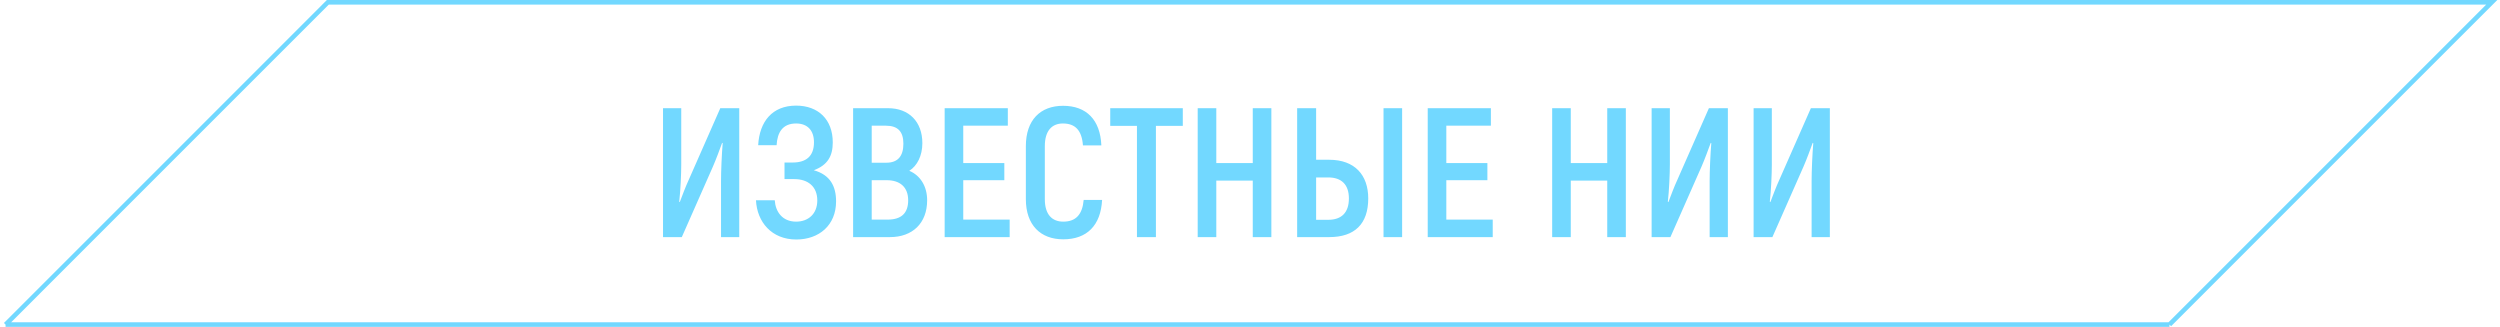
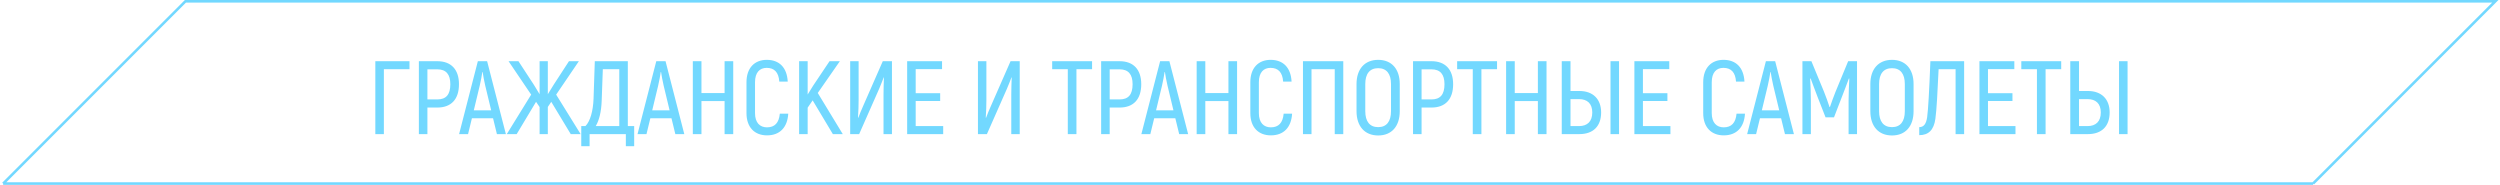
- <svg xmlns="http://www.w3.org/2000/svg" width="543" height="71" viewBox="0 0 543 71" fill="none">
-   <path d="M1.207 70.5L71.207 0.5H217.207H481.707H541.207L471.207 70.5M1.207 70.5C1.207 70.5 103.272 70.5 114.207 70.5M1.207 70.5H114.207M471.207 70.5C471.207 70.5 267.683 70.5 114.207 70.5M471.207 70.5H114.207" stroke="#72D8FF" />
-   <path d="M144.007 51.5V23.5H147.967V35.74C147.967 37.74 147.807 41.38 147.527 43.82L147.647 43.9C148.167 42.54 148.887 40.58 149.647 38.94L156.447 23.5H160.567V51.5H156.607V39.3C156.607 37.18 156.767 33.42 156.967 31.1L156.847 31.02C156.327 32.46 155.527 34.62 154.847 36.18L148.087 51.5H144.007ZM176.756 36.98C180.356 37.98 181.596 40.5 181.596 43.74C181.596 48.94 177.876 52.02 172.956 52.02C167.596 52.02 164.436 48.22 164.196 43.5H168.276C168.436 45.98 169.916 48.14 172.916 48.14C175.556 48.14 177.516 46.46 177.516 43.54C177.516 40.5 175.476 38.9 172.516 38.9H170.396V35.3H172.156C175.076 35.3 176.796 33.94 176.796 30.9C176.796 28.34 175.396 26.82 172.916 26.82C169.996 26.82 168.836 28.74 168.676 31.54H164.676C164.956 26.42 167.716 22.94 172.916 22.94C177.716 22.94 180.876 25.94 180.876 30.94C180.876 33.9 179.756 35.86 176.756 36.98ZM197.496 37.1C199.896 38.1 201.376 40.46 201.376 43.5C201.376 48.5 198.176 51.5 193.296 51.5H185.296V23.5H192.896C197.416 23.5 200.336 26.42 200.336 31.1C200.336 33.82 199.216 36.02 197.496 37.1ZM192.416 27.3H189.336V35.34H192.536C194.976 35.34 196.216 33.94 196.216 31.22C196.216 28.58 195.016 27.3 192.416 27.3ZM192.776 47.7C195.736 47.7 197.256 46.34 197.256 43.5C197.256 40.62 195.456 39.14 192.616 39.14H189.336V47.7H192.776ZM209.219 47.7H219.299V51.5H205.179V23.5H218.899V27.3H209.219V35.42H218.139V39.14H209.219V47.7ZM230.936 51.98C226.016 51.98 222.816 48.9 222.816 43.26V31.74C222.816 26.06 225.976 22.98 230.896 22.98C235.976 22.98 238.976 26.02 239.216 31.58H235.216C234.976 28.3 233.536 26.82 230.856 26.82C228.496 26.82 226.936 28.38 226.936 31.74V43.26C226.936 46.58 228.496 48.14 230.936 48.14C233.656 48.14 235.096 46.62 235.376 43.42H239.376C239.096 48.94 236.096 51.98 230.936 51.98ZM256.905 23.5V27.34H251.065V51.5H246.945V27.34H241.145V23.5H256.905ZM272.1 23.5H276.14V51.5H272.1V39.22H264.18V51.5H260.14V23.5H264.18V35.42H272.1V23.5ZM281.741 51.5V23.5H285.861V34.7H288.701C294.261 34.7 297.181 38.02 297.181 43.1C297.181 48.62 294.261 51.5 288.701 51.5H281.741ZM300.501 51.5V23.5H304.541V51.5H300.501ZM285.861 47.74H288.501C291.341 47.74 292.981 46.22 292.981 43.1C292.981 40.06 291.341 38.54 288.501 38.54H285.861V47.74ZM314.141 47.7H324.221V51.5H310.101V23.5H323.821V27.3H314.141V35.42H323.061V39.14H314.141V47.7ZM349.092 23.5H353.132V51.5H349.092V39.22H341.172V51.5H337.132V23.5H341.172V35.42H349.092V23.5ZM358.734 51.5V23.5H362.694V35.74C362.694 37.74 362.534 41.38 362.254 43.82L362.374 43.9C362.894 42.54 363.614 40.58 364.374 38.94L371.174 23.5H375.294V51.5H371.334V39.3C371.334 37.18 371.494 33.42 371.694 31.1L371.574 31.02C371.054 32.46 370.254 34.62 369.574 36.18L362.814 51.5H358.734ZM380.882 51.5V23.5H384.842V35.74C384.842 37.74 384.682 41.38 384.402 43.82L384.522 43.9C385.042 42.54 385.762 40.58 386.522 38.94L393.322 23.5H397.442V51.5H393.482V39.3C393.482 37.18 393.642 33.42 393.842 31.1L393.722 31.02C393.202 32.46 392.402 34.62 391.722 36.18L384.962 51.5H380.882Z" fill="#72D8FF" />
+ <svg xmlns="http://www.w3.org/2000/svg" width="960" height="71" viewBox="0 0 960 71" fill="none">
+   <path d="M1.207 70.5L71.207 0.5H217.207H948.707H958.207L888.207 70.5M1.207 70.5C1.207 70.5 103.272 70.5 114.207 70.5M1.207 70.5H114.207M888.207 70.5C888.207 70.5 267.683 70.5 114.207 70.5M888.207 70.5H114.207" stroke="#72D8FF" />
+   <path d="M157.247 23.5V26.58H147.407V51.5H144.127V23.5H157.247ZM167.926 23.5C173.246 23.5 176.246 26.7 176.246 32.34C176.246 38.14 173.246 41.3 167.926 41.3H164.126V51.5H160.846V23.5H167.926ZM167.926 38.18C171.286 38.18 172.926 36.34 172.926 32.34C172.926 28.54 171.286 26.62 167.926 26.62H164.126V38.18H167.926ZM190.814 51.5L189.334 45.42H181.214L179.734 51.5H176.294L183.494 23.5H187.054L194.254 51.5H190.814ZM181.934 42.38H188.614L186.334 32.9C185.894 31.1 185.494 28.74 185.334 27.66H185.214C185.054 28.74 184.654 31.1 184.214 32.9L181.934 42.38ZM219.165 51.5L211.685 39.1L210.365 41.06V51.5H207.205V41.1L205.845 39.1L198.405 51.5H194.605L203.965 36.34L195.285 23.5H199.085L205.045 32.62L207.205 36.18V23.5H210.365V36.18L212.685 32.42L218.485 23.5H222.285L213.565 36.34L222.965 51.5H219.165ZM241.085 48.42H243.525V56.14H240.325V51.5H226.405V56.14H223.205V48.42H224.805C226.645 46.58 227.765 42.58 227.925 37.86L228.405 23.5H241.085V48.42ZM237.805 48.42V26.58H231.485L231.045 38.78C230.885 42.98 230.085 46.18 228.765 48.42H237.805ZM259.329 51.5L257.849 45.42H249.729L248.249 51.5H244.809L252.009 23.5H255.569L262.769 51.5H259.329ZM250.449 42.38H257.129L254.849 32.9C254.409 31.1 254.009 28.74 253.849 27.66H253.729C253.569 28.74 253.169 31.1 252.729 32.9L250.449 42.38ZM278.241 23.5H281.561V51.5H278.241V38.82H269.361V51.5H266.041V23.5H269.361V35.74H278.241V23.5ZM294.528 51.98C289.808 51.98 286.648 48.94 286.648 43.42V31.58C286.648 26.06 289.768 22.98 294.448 22.98C299.248 22.98 302.208 25.94 302.488 31.34H299.248C299.008 27.74 297.328 26.06 294.408 26.06C291.728 26.06 289.928 27.82 289.928 31.58V43.42C289.928 47.14 291.808 48.9 294.528 48.9C297.488 48.9 299.128 47.18 299.448 43.66H302.688C302.368 48.98 299.408 51.98 294.528 51.98ZM319.821 51.5L312.061 38.54L310.141 41.34V51.5H306.861V23.5H310.141V36.3L312.221 32.94L318.541 23.5H322.501L314.021 35.7L323.621 51.5H319.821ZM326.471 51.5V23.5H329.711V38.42C329.711 40.1 329.631 43.22 329.471 45.14L329.591 45.22C330.031 44.06 330.791 42.1 331.551 40.46L338.991 23.5H342.511V51.5H339.271V36.26C339.271 34.58 339.351 31.5 339.431 29.78L339.351 29.7C338.951 30.74 338.151 32.82 337.591 34.1L329.911 51.5H326.471ZM351.626 48.42H362.186V51.5H348.346V23.5H361.746V26.54H351.626V35.78H361.026V38.78H351.626V48.42ZM375.533 51.5V23.5H378.773V38.42C378.773 40.1 378.693 43.22 378.533 45.14L378.653 45.22C379.093 44.06 379.853 42.1 380.613 40.46L388.053 23.5H391.573V51.5H388.333V36.26C388.333 34.58 388.413 31.5 388.493 29.78L388.413 29.7C388.013 30.74 387.213 32.82 386.653 34.1L378.973 51.5H375.533ZM419.355 23.5V26.58H413.355V51.5H410.035V26.58H404.035V23.5H419.355ZM429.918 23.5C435.238 23.5 438.238 26.7 438.238 32.34C438.238 38.14 435.238 41.3 429.918 41.3H426.118V51.5H422.838V23.5H429.918ZM429.918 38.18C433.278 38.18 434.918 36.34 434.918 32.34C434.918 28.54 433.278 26.62 429.918 26.62H426.118V38.18H429.918ZM452.806 51.5L451.326 45.42H443.206L441.726 51.5H438.286L445.486 23.5H449.046L456.246 51.5H452.806ZM443.926 42.38H450.606L448.326 32.9C447.886 31.1 447.486 28.74 447.326 27.66H447.206C447.046 28.74 446.646 31.1 446.206 32.9L443.926 42.38ZM471.718 23.5H475.038V51.5H471.718V38.82H462.838V51.5H459.518V23.5H462.838V35.74H471.718V23.5ZM488.005 51.98C483.285 51.98 480.125 48.94 480.125 43.42V31.58C480.125 26.06 483.245 22.98 487.925 22.98C492.725 22.98 495.685 25.94 495.965 31.34H492.725C492.485 27.74 490.805 26.06 487.885 26.06C485.205 26.06 483.405 27.82 483.405 31.58V43.42C483.405 47.14 485.285 48.9 488.005 48.9C490.965 48.9 492.605 47.18 492.925 43.66H496.165C495.845 48.98 492.885 51.98 488.005 51.98ZM515.818 23.5V51.5H512.538V26.58H503.618V51.5H500.338V23.5H515.818ZM529.226 52.02C524.026 52.02 520.906 48.46 520.906 42.7V32.26C520.906 26.54 524.026 22.98 529.226 22.98C534.426 22.98 537.506 26.54 537.506 32.26V42.7C537.506 48.46 534.426 52.02 529.226 52.02ZM529.226 48.82C532.466 48.82 534.146 46.62 534.146 42.7V32.26C534.146 28.38 532.466 26.18 529.226 26.18C525.946 26.18 524.266 28.38 524.266 32.26V42.7C524.266 46.62 525.946 48.82 529.226 48.82ZM549.684 23.5C555.004 23.5 558.004 26.7 558.004 32.34C558.004 38.14 555.004 41.3 549.684 41.3H545.884V51.5H542.604V23.5H549.684ZM549.684 38.18C553.044 38.18 554.684 36.34 554.684 32.34C554.684 28.54 553.044 26.62 549.684 26.62H545.884V38.18H549.684ZM574.863 23.5V26.58H568.863V51.5H565.543V26.58H559.543V23.5H574.863ZM590.546 23.5H593.866V51.5H590.546V38.82H581.666V51.5H578.346V23.5H581.666V35.74H590.546V23.5ZM599.713 51.5V23.5H603.073V34.94H606.473C611.753 34.94 614.833 38.1 614.833 43.18C614.833 48.5 611.753 51.5 606.473 51.5H599.713ZM618.433 51.5V23.5H621.713V51.5H618.433ZM603.073 48.42H606.353C609.513 48.42 611.433 46.66 611.433 43.18C611.433 39.78 609.513 38.06 606.353 38.06H603.073V48.42ZM630.884 48.42H641.444V51.5H627.604V23.5H641.004V26.54H630.884V35.78H640.284V38.78H630.884V48.42ZM661.911 51.98C657.191 51.98 654.031 48.94 654.031 43.42V31.58C654.031 26.06 657.151 22.98 661.831 22.98C666.631 22.98 669.591 25.94 669.871 31.34H666.631C666.391 27.74 664.711 26.06 661.791 26.06C659.111 26.06 657.311 27.82 657.311 31.58V43.42C657.311 47.14 659.191 48.9 661.911 48.9C664.871 48.9 666.511 47.18 666.831 43.66H670.071C669.751 48.98 666.791 51.98 661.911 51.98ZM685.423 51.5L683.943 45.42H675.823L674.343 51.5H670.903L678.103 23.5H681.663L688.863 51.5H685.423ZM676.543 42.38H683.223L680.943 32.9C680.503 31.1 680.103 28.74 679.943 27.66H679.823C679.663 28.74 679.263 31.1 678.823 32.9L676.543 42.38ZM709.695 23.5H713.095V51.5H709.855V38.66C709.895 35.62 709.975 32.9 710.135 30.18L709.975 30.14C709.215 32.26 708.175 34.86 707.175 37.5L704.255 45.06H701.015L698.055 37.5C697.095 34.86 696.015 32.26 695.295 30.14L695.095 30.18C695.255 32.9 695.375 35.62 695.375 38.66V51.5H692.135V23.5H695.575L700.415 35.22C701.095 36.9 702.095 39.66 702.535 41.1H702.695C703.175 39.66 704.175 36.9 704.855 35.22L709.695 23.5ZM726.531 52.02C721.331 52.02 718.211 48.46 718.211 42.7V32.26C718.211 26.54 721.331 22.98 726.531 22.98C731.731 22.98 734.811 26.54 734.811 32.26V42.7C734.811 48.46 731.731 52.02 726.531 52.02ZM726.531 48.82C729.771 48.82 731.451 46.62 731.451 42.7V32.26C731.451 28.38 729.771 26.18 726.531 26.18C723.251 26.18 721.571 28.38 721.571 32.26V42.7C721.571 46.62 723.251 48.82 726.531 48.82ZM741.268 23.5H754.228V51.5H750.948V26.58H744.428C744.028 35.06 743.668 42.22 743.188 45.62C742.588 49.98 740.508 51.9 736.988 51.9V48.82C738.788 48.82 739.668 47.5 740.028 44.98C740.428 42.02 740.828 34.94 741.268 23.5ZM763.384 48.42H773.944V51.5H760.104V23.5H773.504V26.54H763.384V35.78H772.784V38.78H763.384V48.42ZM791.504 23.5V26.58H785.504V51.5H782.184V26.58H776.184V23.5H791.504ZM794.986 51.5V23.5H798.346V34.94H801.746C807.026 34.94 810.106 38.1 810.106 43.18C810.106 48.5 807.026 51.5 801.746 51.5H794.986ZM813.706 51.5V23.5H816.986V51.5H813.706ZM798.346 48.42H801.626C804.786 48.42 806.706 46.66 806.706 43.18C806.706 39.78 804.786 38.06 801.626 38.06H798.346V48.42Z" fill="#72D8FF" />
</svg>
